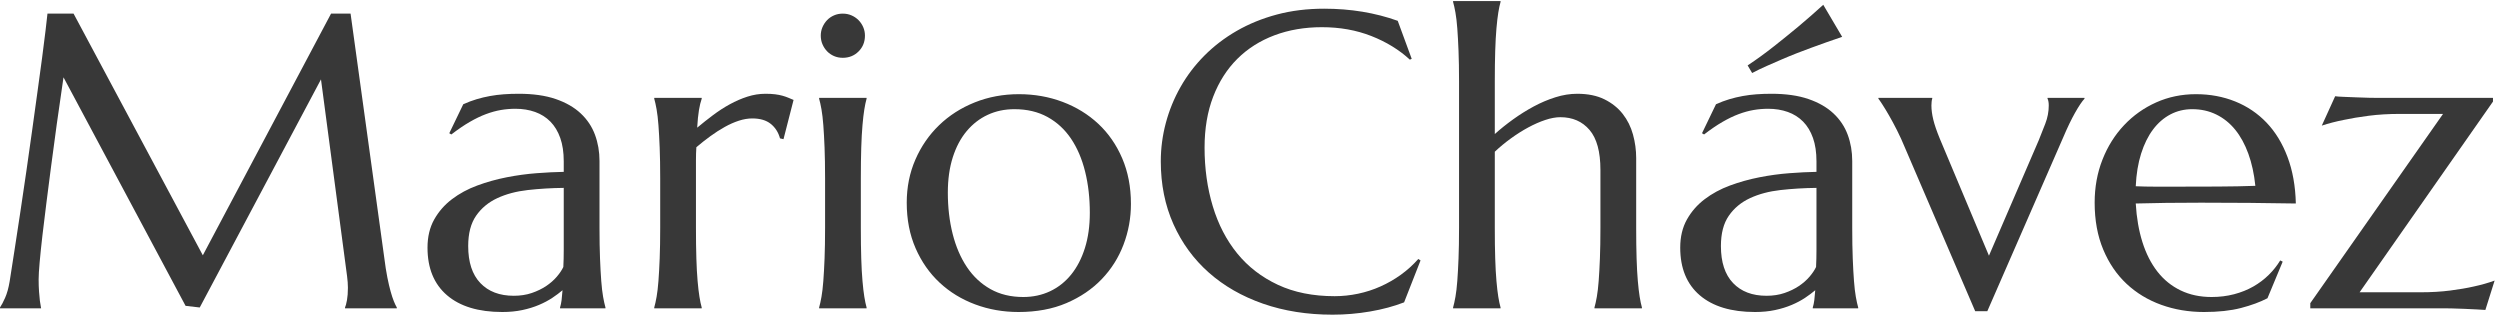
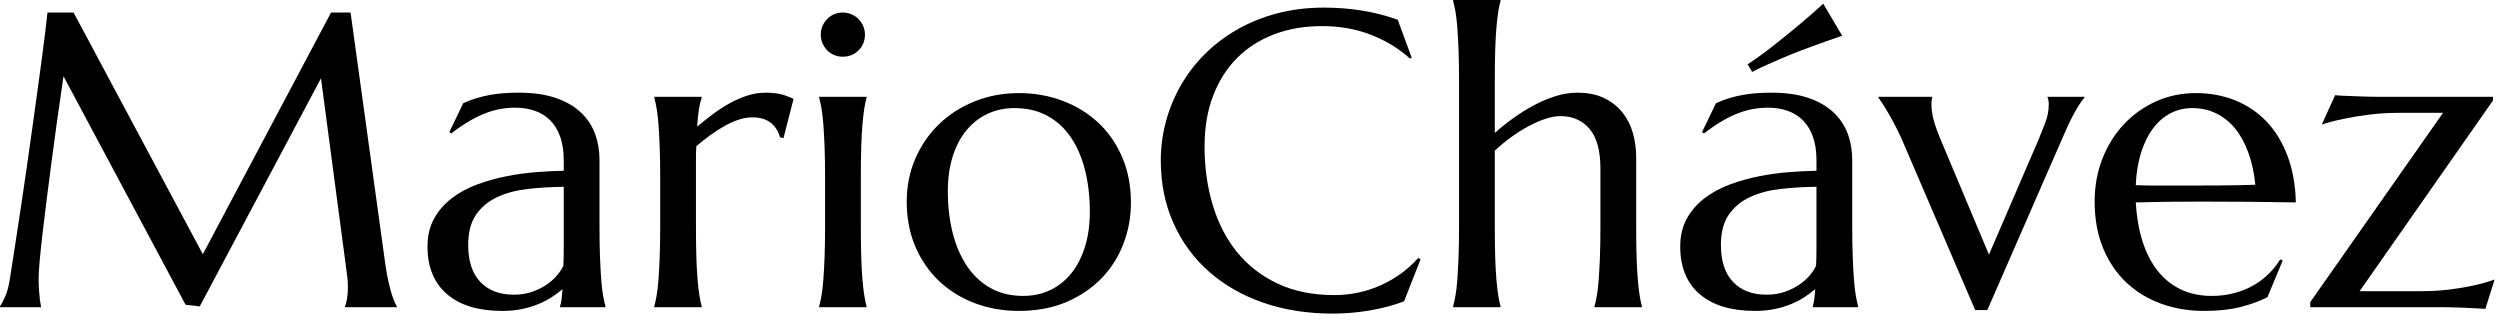
<svg xmlns="http://www.w3.org/2000/svg" width="287px" height="37px" viewBox="0 0 287 37" version="1.1">
-   <g id="Page-1" stroke="none" stroke-width="1" fill="none" fill-rule="evenodd">
-     <g id="A0" transform="translate(-380, -1082)" fill="#383838" fill-rule="nonzero">
-       <g id="MarioChávez" transform="translate(380, 1082.125)">
-         <path d="M-2.14559694e-14,35.174 C0.173,34.923 0.37,34.549 0.59,34.054 C0.81,33.558 0.983,32.933 1.109,32.178 C1.282,31.077 1.474,29.839 1.687,28.463 C1.899,27.087 2.119,25.644 2.347,24.134 C2.575,22.624 2.803,21.079 3.031,19.498 C3.26,17.917 3.48,16.36 3.692,14.827 C3.904,13.294 4.109,11.815 4.305,10.392 C4.502,8.969 4.679,7.667 4.836,6.488 C4.993,5.308 5.123,4.282 5.225,3.409 C5.328,2.536 5.402,1.879 5.45,1.439 L8.446,1.439 L23.284,29.182 L38.005,1.439 L40.246,1.439 L44.115,29.465 C44.225,30.346 44.343,31.101 44.469,31.73 C44.595,32.359 44.721,32.898 44.847,33.346 C44.972,33.794 45.094,34.164 45.212,34.455 C45.33,34.746 45.444,34.986 45.554,35.174 L45.554,35.269 L39.609,35.269 L39.609,35.174 C39.688,35.001 39.763,34.718 39.834,34.325 C39.904,33.932 39.94,33.46 39.94,32.91 C39.94,32.705 39.932,32.497 39.916,32.284 C39.9,32.072 39.877,31.84 39.845,31.588 L36.849,8.988 L22.931,35.174 L21.303,34.986 L7.29,8.752 C6.739,12.48 6.26,15.924 5.851,19.085 C5.678,20.438 5.505,21.786 5.332,23.131 C5.159,24.476 5.005,25.73 4.872,26.894 C4.738,28.058 4.632,29.084 4.553,29.972 C4.474,30.861 4.435,31.518 4.435,31.942 C4.435,32.477 4.451,32.949 4.482,33.358 C4.514,33.767 4.545,34.113 4.577,34.396 C4.624,34.726 4.671,35.017 4.718,35.269 L-2.14559694e-14,35.269 L-2.14559694e-14,35.174 Z" id="Path" />
-         <path d="M49.078,28.309 C49.078,27.067 49.333,25.99 49.844,25.077 C50.355,24.165 51.036,23.387 51.885,22.742 C52.734,22.097 53.701,21.574 54.787,21.173 C55.872,20.772 56.996,20.457 58.16,20.229 C59.324,20.001 60.472,19.844 61.604,19.758 C62.737,19.671 63.775,19.62 64.718,19.604 L64.718,18.401 C64.718,17.363 64.585,16.467 64.317,15.712 C64.05,14.957 63.673,14.332 63.185,13.836 C62.697,13.341 62.112,12.971 61.428,12.727 C60.743,12.484 59.992,12.362 59.175,12.362 C58.608,12.362 58.05,12.409 57.5,12.503 C56.949,12.598 56.379,12.755 55.789,12.975 C55.199,13.195 54.578,13.494 53.926,13.872 C53.273,14.249 52.569,14.729 51.814,15.311 L51.578,15.169 L53.182,11.843 C53.701,11.607 54.213,11.414 54.716,11.265 C55.219,11.115 55.73,10.993 56.249,10.899 C56.768,10.805 57.299,10.738 57.842,10.699 C58.384,10.659 58.954,10.64 59.552,10.64 C61.203,10.64 62.615,10.84 63.787,11.241 C64.958,11.642 65.918,12.193 66.665,12.893 C67.412,13.592 67.958,14.41 68.304,15.346 C68.65,16.282 68.823,17.284 68.823,18.354 L68.823,26.045 C68.823,27.381 68.843,28.549 68.882,29.548 C68.922,30.547 68.969,31.408 69.024,32.131 C69.079,32.855 69.15,33.46 69.236,33.948 C69.323,34.435 69.413,34.844 69.507,35.174 L69.507,35.269 L64.294,35.269 L64.294,35.174 C64.372,34.923 64.431,34.64 64.471,34.325 C64.51,34.01 64.545,33.633 64.577,33.193 C64.247,33.476 63.857,33.767 63.409,34.066 C62.961,34.364 62.45,34.636 61.876,34.879 C61.302,35.123 60.665,35.32 59.965,35.469 C59.265,35.619 58.498,35.693 57.665,35.693 C54.928,35.693 52.813,35.052 51.319,33.771 C49.825,32.489 49.078,30.668 49.078,28.309 Z M64.718,21.444 C63.287,21.46 61.911,21.543 60.59,21.692 C59.269,21.841 58.101,22.152 57.087,22.624 C56.072,23.096 55.262,23.768 54.657,24.641 C54.051,25.514 53.749,26.674 53.749,28.121 C53.749,29.976 54.213,31.392 55.14,32.367 C56.068,33.342 57.35,33.83 58.986,33.83 C59.741,33.83 60.429,33.723 61.05,33.511 C61.671,33.299 62.222,33.031 62.701,32.709 C63.181,32.387 63.586,32.033 63.916,31.647 C64.247,31.262 64.498,30.889 64.671,30.527 C64.703,29.929 64.718,29.265 64.718,28.533 C64.718,27.802 64.718,26.972 64.718,26.045 L64.718,21.444 Z" id="Shape" />
-         <path d="M75.791,20.336 C75.791,18.999 75.771,17.831 75.732,16.832 C75.693,15.834 75.645,14.972 75.59,14.249 C75.535,13.526 75.464,12.92 75.378,12.433 C75.291,11.945 75.201,11.536 75.107,11.206 L75.107,11.111 L80.556,11.111 L80.556,11.206 C80.43,11.567 80.324,12.008 80.238,12.527 C80.151,13.046 80.084,13.714 80.037,14.532 C80.619,14.045 81.225,13.565 81.854,13.093 C82.483,12.621 83.128,12.204 83.788,11.843 C84.449,11.481 85.121,11.19 85.805,10.97 C86.489,10.75 87.177,10.64 87.869,10.64 C88.294,10.64 88.664,10.659 88.978,10.699 C89.293,10.738 89.576,10.793 89.827,10.864 C90.079,10.934 90.307,11.013 90.512,11.1 C90.716,11.186 90.913,11.269 91.101,11.347 L89.945,15.853 L89.544,15.759 C89.356,15.067 89.002,14.512 88.483,14.096 C87.964,13.679 87.256,13.471 86.36,13.471 C85.872,13.471 85.361,13.557 84.826,13.73 C84.291,13.903 83.749,14.143 83.198,14.45 C82.648,14.756 82.097,15.11 81.547,15.511 C80.997,15.912 80.462,16.333 79.943,16.773 C79.911,17.229 79.896,17.725 79.896,18.26 C79.896,18.794 79.896,19.36 79.896,19.958 L79.896,26.045 C79.896,27.381 79.911,28.549 79.943,29.548 C79.974,30.547 80.021,31.408 80.084,32.131 C80.147,32.855 80.218,33.46 80.297,33.948 C80.375,34.435 80.462,34.844 80.556,35.174 L80.556,35.269 L75.107,35.269 L75.107,35.174 C75.201,34.844 75.291,34.435 75.378,33.948 C75.464,33.46 75.535,32.855 75.59,32.131 C75.645,31.408 75.693,30.547 75.732,29.548 C75.771,28.549 75.791,27.381 75.791,26.045 L75.791,20.336 Z" id="Path" />
-         <path d="M94.719,20.336 C94.719,18.999 94.699,17.831 94.66,16.832 C94.621,15.834 94.573,14.972 94.518,14.249 C94.463,13.526 94.393,12.92 94.306,12.433 C94.22,11.945 94.129,11.536 94.035,11.206 L94.035,11.111 L99.484,11.111 L99.484,11.206 C99.39,11.536 99.304,11.945 99.225,12.433 C99.146,12.92 99.075,13.526 99.013,14.249 C98.95,14.972 98.902,15.834 98.871,16.832 C98.84,17.831 98.824,18.999 98.824,20.336 L98.824,26.045 C98.824,27.381 98.84,28.549 98.871,29.548 C98.902,30.547 98.95,31.408 99.013,32.131 C99.075,32.855 99.146,33.46 99.225,33.948 C99.304,34.435 99.39,34.844 99.484,35.174 L99.484,35.269 L94.035,35.269 L94.035,35.174 C94.129,34.844 94.22,34.435 94.306,33.948 C94.393,33.46 94.463,32.855 94.518,32.131 C94.573,31.408 94.621,30.547 94.66,29.548 C94.699,28.549 94.719,27.381 94.719,26.045 L94.719,20.336 Z M94.224,3.963 C94.224,3.617 94.29,3.291 94.424,2.984 C94.558,2.678 94.735,2.41 94.955,2.182 C95.175,1.954 95.438,1.773 95.745,1.64 C96.052,1.506 96.386,1.439 96.748,1.439 C97.11,1.439 97.444,1.506 97.75,1.64 C98.057,1.773 98.324,1.954 98.553,2.182 C98.781,2.41 98.961,2.678 99.095,2.984 C99.229,3.291 99.296,3.617 99.296,3.963 C99.296,4.687 99.052,5.292 98.564,5.78 C98.077,6.267 97.471,6.511 96.748,6.511 C96.386,6.511 96.052,6.444 95.745,6.311 C95.438,6.177 95.175,5.996 94.955,5.768 C94.735,5.54 94.558,5.273 94.424,4.966 C94.29,4.659 94.224,4.325 94.224,3.963 Z" id="Shape" />
-         <path d="M104.093,23.143 C104.093,21.366 104.423,19.718 105.084,18.201 C105.744,16.683 106.652,15.366 107.808,14.249 C108.964,13.132 110.329,12.26 111.901,11.63 C113.474,11.001 115.165,10.687 116.973,10.687 C118.751,10.687 120.422,10.982 121.987,11.571 C123.551,12.161 124.916,12.999 126.08,14.084 C127.243,15.169 128.16,16.49 128.828,18.047 C129.496,19.604 129.831,21.35 129.831,23.284 C129.831,24.904 129.548,26.461 128.981,27.955 C128.415,29.45 127.582,30.771 126.481,31.919 C125.38,33.067 124.031,33.983 122.435,34.667 C120.838,35.351 119.002,35.693 116.926,35.693 C115.165,35.693 113.506,35.402 111.949,34.82 C110.392,34.239 109.031,33.405 107.867,32.32 C106.703,31.235 105.783,29.917 105.107,28.368 C104.431,26.819 104.093,25.077 104.093,23.143 Z M117.469,33.971 C118.586,33.971 119.612,33.751 120.548,33.311 C121.483,32.87 122.289,32.233 122.966,31.4 C123.642,30.566 124.169,29.552 124.546,28.356 C124.924,27.161 125.112,25.809 125.112,24.299 C125.112,22.6 124.932,21.024 124.57,19.569 C124.208,18.114 123.669,16.856 122.954,15.794 C122.238,14.733 121.338,13.903 120.253,13.305 C119.167,12.708 117.901,12.409 116.454,12.409 C115.338,12.409 114.316,12.625 113.388,13.058 C112.46,13.49 111.654,14.115 110.97,14.933 C110.285,15.751 109.755,16.754 109.377,17.941 C109,19.128 108.811,20.477 108.811,21.987 C108.811,23.685 108.996,25.266 109.365,26.729 C109.735,28.191 110.281,29.461 111.005,30.539 C111.728,31.616 112.629,32.457 113.706,33.063 C114.783,33.668 116.038,33.971 117.469,33.971 Z" id="Shape" />
-         <path d="M162.064,6.629 L161.852,6.723 C160.625,5.591 159.151,4.687 157.429,4.01 C155.706,3.334 153.815,2.996 151.755,2.996 C149.773,2.996 147.957,3.307 146.305,3.928 C144.654,4.549 143.235,5.45 142.047,6.629 C140.86,7.809 139.936,9.256 139.275,10.97 C138.615,12.684 138.284,14.634 138.284,16.82 C138.284,19.227 138.599,21.472 139.228,23.556 C139.857,25.64 140.793,27.444 142.035,28.97 C143.278,30.495 144.831,31.695 146.695,32.567 C148.558,33.44 150.733,33.877 153.218,33.877 C154.114,33.877 155.01,33.782 155.907,33.594 C156.803,33.405 157.664,33.126 158.49,32.756 C159.316,32.387 160.094,31.938 160.826,31.412 C161.557,30.885 162.221,30.283 162.819,29.607 L163.079,29.772 L161.191,34.585 C160.012,35.041 158.71,35.391 157.287,35.634 C155.864,35.878 154.429,36 152.982,36 C150.072,36 147.41,35.579 144.996,34.738 C142.582,33.896 140.506,32.705 138.768,31.164 C137.03,29.623 135.678,27.771 134.71,25.608 C133.743,23.446 133.259,21.043 133.259,18.401 C133.259,16.907 133.452,15.436 133.837,13.99 C134.223,12.543 134.785,11.166 135.524,9.861 C136.263,8.556 137.176,7.356 138.261,6.263 C139.346,5.17 140.584,4.223 141.976,3.421 C143.368,2.619 144.902,1.993 146.577,1.545 C148.252,1.097 150.064,0.873 152.014,0.873 C155.05,0.873 157.865,1.337 160.46,2.265 L162.064,6.629 Z" id="Path" />
-         <path d="M183.729,19.368 C183.729,17.292 183.312,15.767 182.479,14.792 C181.645,13.817 180.528,13.329 179.129,13.329 C178.61,13.329 178.032,13.435 177.395,13.647 C176.758,13.86 176.105,14.147 175.437,14.509 C174.768,14.87 174.104,15.291 173.443,15.771 C172.783,16.25 172.169,16.758 171.603,17.292 L171.603,26.045 C171.603,27.381 171.619,28.549 171.65,29.548 C171.682,30.547 171.729,31.408 171.792,32.131 C171.855,32.855 171.925,33.46 172.004,33.948 C172.083,34.435 172.169,34.844 172.264,35.174 L172.264,35.269 L166.814,35.269 L166.814,35.174 C166.908,34.844 166.999,34.435 167.085,33.948 C167.172,33.46 167.243,32.855 167.298,32.131 C167.353,31.408 167.4,30.547 167.439,29.548 C167.479,28.549 167.498,27.381 167.498,26.045 L167.498,9.224 C167.498,7.887 167.479,6.72 167.439,5.721 C167.4,4.722 167.353,3.861 167.298,3.138 C167.243,2.414 167.172,1.809 167.085,1.321 C166.999,0.834 166.908,0.425 166.814,0.094 L166.814,0 L172.264,0 L172.264,0.094 C172.169,0.425 172.083,0.834 172.004,1.321 C171.925,1.809 171.855,2.414 171.792,3.138 C171.729,3.861 171.682,4.722 171.65,5.721 C171.619,6.72 171.603,7.887 171.603,9.224 L171.603,15.263 C172.232,14.697 172.928,14.139 173.691,13.588 C174.454,13.038 175.244,12.543 176.062,12.102 C176.88,11.662 177.713,11.308 178.562,11.041 C179.412,10.773 180.245,10.64 181.063,10.64 C182.29,10.64 183.332,10.852 184.189,11.277 C185.046,11.701 185.746,12.26 186.289,12.952 C186.831,13.644 187.224,14.434 187.468,15.322 C187.712,16.211 187.834,17.111 187.834,18.024 L187.834,26.045 C187.834,27.381 187.849,28.549 187.881,29.548 C187.912,30.547 187.96,31.408 188.022,32.131 C188.085,32.855 188.156,33.46 188.235,33.948 C188.313,34.435 188.4,34.844 188.494,35.174 L188.494,35.269 L183.045,35.269 L183.045,35.174 C183.139,34.844 183.23,34.435 183.316,33.948 C183.403,33.46 183.473,32.855 183.528,32.131 C183.583,31.408 183.631,30.547 183.67,29.548 C183.709,28.549 183.729,27.381 183.729,26.045 L183.729,19.368 Z" id="Path" />
-         <path d="M192.89,28.309 C192.89,27.067 193.146,25.99 193.657,25.077 C194.168,24.165 194.848,23.387 195.698,22.742 C196.547,22.097 197.514,21.574 198.599,21.173 C199.685,20.772 200.809,20.457 201.973,20.229 C203.137,20.001 204.285,19.844 205.417,19.758 C206.55,19.671 207.588,19.62 208.531,19.604 L208.531,18.401 C208.531,17.363 208.398,16.467 208.13,15.712 C207.863,14.957 207.485,14.332 206.998,13.836 C206.51,13.341 205.924,12.971 205.24,12.727 C204.556,12.484 203.805,12.362 202.987,12.362 C202.421,12.362 201.863,12.409 201.312,12.503 C200.762,12.598 200.192,12.755 199.602,12.975 C199.012,13.195 198.391,13.494 197.738,13.872 C197.086,14.249 196.382,14.729 195.627,15.311 L195.391,15.169 L196.995,11.843 C197.514,11.607 198.025,11.414 198.529,11.265 C199.032,11.115 199.543,10.993 200.062,10.899 C200.581,10.805 201.112,10.738 201.654,10.699 C202.197,10.659 202.767,10.64 203.365,10.64 C205.016,10.64 206.428,10.84 207.599,11.241 C208.771,11.642 209.73,12.193 210.478,12.893 C211.225,13.592 211.771,14.41 212.117,15.346 C212.463,16.282 212.636,17.284 212.636,18.354 L212.636,26.045 C212.636,27.381 212.656,28.549 212.695,29.548 C212.734,30.547 212.782,31.408 212.837,32.131 C212.892,32.855 212.962,33.46 213.049,33.948 C213.135,34.435 213.226,34.844 213.32,35.174 L213.32,35.269 L208.107,35.269 L208.107,35.174 C208.185,34.923 208.244,34.64 208.284,34.325 C208.323,34.01 208.358,33.633 208.39,33.193 C208.059,33.476 207.67,33.767 207.222,34.066 C206.774,34.364 206.263,34.636 205.689,34.879 C205.114,35.123 204.478,35.32 203.778,35.469 C203.078,35.619 202.311,35.693 201.478,35.693 C198.741,35.693 196.626,35.052 195.131,33.771 C193.637,32.489 192.89,30.668 192.89,28.309 Z M208.531,21.444 C207.1,21.46 205.724,21.543 204.403,21.692 C203.082,21.841 201.914,22.152 200.9,22.624 C199.885,23.096 199.075,23.768 198.47,24.641 C197.864,25.514 197.561,26.674 197.561,28.121 C197.561,29.976 198.025,31.392 198.953,32.367 C199.881,33.342 201.163,33.83 202.799,33.83 C203.554,33.83 204.242,33.723 204.863,33.511 C205.484,33.299 206.035,33.031 206.514,32.709 C206.994,32.387 207.399,32.033 207.729,31.647 C208.059,31.262 208.311,30.889 208.484,30.527 C208.516,29.929 208.531,29.265 208.531,28.533 C208.531,27.802 208.531,26.972 208.531,26.045 L208.531,21.444 Z M211.48,4.105 C210.316,4.498 209.137,4.915 207.941,5.355 C207.422,5.544 206.88,5.748 206.314,5.969 C205.747,6.189 205.173,6.425 204.592,6.676 C204.01,6.928 203.424,7.183 202.834,7.443 C202.244,7.702 201.682,7.974 201.147,8.257 L200.628,7.384 C201.651,6.708 202.669,5.969 203.683,5.166 C204.698,4.364 205.63,3.609 206.479,2.902 C207.454,2.084 208.398,1.258 209.31,0.425 L211.48,4.105 Z" id="Shape" />
-         <path d="M221.821,11.111 L221.821,11.206 C221.79,11.284 221.766,11.402 221.75,11.56 C221.735,11.717 221.727,11.858 221.727,11.984 C221.727,12.472 221.798,13.01 221.939,13.6 C222.081,14.19 222.332,14.925 222.694,15.806 L228.332,29.229 L234.041,15.995 C234.277,15.413 234.529,14.776 234.796,14.084 C235.064,13.392 235.197,12.692 235.197,11.984 C235.197,11.78 235.182,11.611 235.15,11.477 C235.119,11.343 235.087,11.253 235.056,11.206 L235.056,11.111 L239.302,11.111 L239.302,11.206 C239.019,11.505 238.661,12.035 238.229,12.798 C237.796,13.561 237.336,14.516 236.849,15.664 L228.144,35.599 L226.752,35.599 L218.684,16.82 C218.4,16.128 218.098,15.464 217.775,14.827 C217.453,14.19 217.146,13.62 216.855,13.117 C216.564,12.613 216.309,12.193 216.088,11.855 C215.868,11.516 215.719,11.3 215.64,11.206 L215.64,11.111 L221.821,11.111 Z" id="Path" />
-         <path d="M253.017,35.693 C251.271,35.693 249.635,35.418 248.11,34.868 C246.584,34.317 245.255,33.511 244.123,32.45 C242.99,31.388 242.098,30.075 241.445,28.51 C240.793,26.945 240.466,25.156 240.466,23.143 C240.466,21.366 240.765,19.718 241.363,18.201 C241.96,16.683 242.786,15.366 243.84,14.249 C244.893,13.132 246.124,12.26 247.532,11.63 C248.939,11.001 250.461,10.687 252.097,10.687 C253.717,10.687 255.218,10.966 256.603,11.524 C257.987,12.083 259.186,12.893 260.2,13.954 C261.215,15.016 262.017,16.329 262.606,17.894 C263.196,19.459 263.515,21.24 263.562,23.237 C261.785,23.206 260.007,23.182 258.23,23.166 C256.453,23.151 254.605,23.143 252.686,23.143 C251.318,23.143 249.985,23.151 248.688,23.166 C247.39,23.182 246.222,23.206 245.184,23.237 C245.279,24.873 245.534,26.351 245.951,27.672 C246.368,28.993 246.942,30.122 247.673,31.058 C248.405,31.993 249.293,32.713 250.339,33.216 C251.385,33.72 252.568,33.971 253.89,33.971 C254.802,33.971 255.663,33.865 256.473,33.653 C257.283,33.44 258.018,33.145 258.679,32.768 C259.339,32.391 259.929,31.946 260.448,31.435 C260.967,30.924 261.407,30.37 261.769,29.772 L262.052,29.913 L260.306,34.113 C259.457,34.553 258.443,34.927 257.263,35.233 C256.084,35.54 254.668,35.693 253.017,35.693 Z M249.879,21.303 C251.452,21.303 253.028,21.299 254.609,21.291 C256.19,21.283 257.625,21.256 258.914,21.208 C258.773,19.84 258.506,18.613 258.112,17.528 C257.719,16.443 257.216,15.523 256.603,14.768 C255.989,14.013 255.266,13.431 254.432,13.022 C253.599,12.613 252.679,12.409 251.672,12.409 C250.76,12.409 249.922,12.609 249.16,13.01 C248.397,13.412 247.732,13.99 247.166,14.744 C246.6,15.499 246.144,16.423 245.798,17.516 C245.452,18.609 245.247,19.856 245.184,21.256 C245.892,21.287 246.639,21.303 247.426,21.303 C248.212,21.303 249.03,21.303 249.879,21.303 Z" id="Shape" />
-         <path d="M270.883,33.429 L277.89,33.429 C279.117,33.429 280.249,33.362 281.287,33.228 C282.325,33.094 283.221,32.941 283.976,32.768 C284.857,32.579 285.659,32.351 286.383,32.084 L285.321,35.457 C285.132,35.442 284.806,35.422 284.342,35.398 C283.878,35.375 283.39,35.351 282.879,35.328 C282.368,35.304 281.885,35.288 281.428,35.28 C280.972,35.273 280.666,35.269 280.508,35.269 L265.221,35.269 L265.221,34.679 L280.461,12.952 L275.531,12.952 C274.225,12.952 273.026,13.022 271.933,13.164 C270.84,13.305 269.892,13.463 269.09,13.636 C268.147,13.824 267.297,14.045 266.542,14.296 L268.076,10.923 C268.265,10.954 268.591,10.978 269.055,10.993 C269.519,11.009 270.01,11.029 270.529,11.052 C271.048,11.076 271.532,11.092 271.98,11.1 C272.428,11.107 272.739,11.111 272.912,11.111 L286.194,11.111 L286.194,11.536 L270.883,33.429 Z" id="Path" />
-       </g>
-     </g>
+   <g id="MarioChávez">
+     <path d="M-2.14559694e-14,35.174 C0.173,34.923 0.37,34.549 0.59,34.054 C0.81,33.558 0.983,32.933 1.109,32.178 C1.282,31.077 1.474,29.839 1.687,28.463 C1.899,27.087 2.119,25.644 2.347,24.134 C2.575,22.624 2.803,21.079 3.031,19.498 C3.26,17.917 3.48,16.36 3.692,14.827 C3.904,13.294 4.109,11.815 4.305,10.392 C4.502,8.969 4.679,7.667 4.836,6.488 C4.993,5.308 5.123,4.282 5.225,3.409 C5.328,2.536 5.402,1.879 5.45,1.439 L8.446,1.439 L23.284,29.182 L38.005,1.439 L40.246,1.439 L44.115,29.465 C44.225,30.346 44.343,31.101 44.469,31.73 C44.595,32.359 44.721,32.898 44.847,33.346 C44.972,33.794 45.094,34.164 45.212,34.455 C45.33,34.746 45.444,34.986 45.554,35.174 L45.554,35.269 L39.609,35.269 L39.609,35.174 C39.688,35.001 39.763,34.718 39.834,34.325 C39.904,33.932 39.94,33.46 39.94,32.91 C39.94,32.705 39.932,32.497 39.916,32.284 C39.9,32.072 39.877,31.84 39.845,31.588 L36.849,8.988 L22.931,35.174 L21.303,34.986 L7.29,8.752 C6.739,12.48 6.26,15.924 5.851,19.085 C5.678,20.438 5.505,21.786 5.332,23.131 C5.159,24.476 5.005,25.73 4.872,26.894 C4.738,28.058 4.632,29.084 4.553,29.972 C4.474,30.861 4.435,31.518 4.435,31.942 C4.435,32.477 4.451,32.949 4.482,33.358 C4.514,33.767 4.545,34.113 4.577,34.396 C4.624,34.726 4.671,35.017 4.718,35.269 L-2.14559694e-14,35.269 L-2.14559694e-14,35.174 Z" id="Path" />
+     <path d="M49.078,28.309 C49.078,27.067 49.333,25.99 49.844,25.077 C50.355,24.165 51.036,23.387 51.885,22.742 C52.734,22.097 53.701,21.574 54.787,21.173 C55.872,20.772 56.996,20.457 58.16,20.229 C59.324,20.001 60.472,19.844 61.604,19.758 C62.737,19.671 63.775,19.62 64.718,19.604 L64.718,18.401 C64.718,17.363 64.585,16.467 64.317,15.712 C64.05,14.957 63.673,14.332 63.185,13.836 C62.697,13.341 62.112,12.971 61.428,12.727 C60.743,12.484 59.992,12.362 59.175,12.362 C58.608,12.362 58.05,12.409 57.5,12.503 C56.949,12.598 56.379,12.755 55.789,12.975 C55.199,13.195 54.578,13.494 53.926,13.872 C53.273,14.249 52.569,14.729 51.814,15.311 L51.578,15.169 L53.182,11.843 C53.701,11.607 54.213,11.414 54.716,11.265 C55.219,11.115 55.73,10.993 56.249,10.899 C56.768,10.805 57.299,10.738 57.842,10.699 C58.384,10.659 58.954,10.64 59.552,10.64 C61.203,10.64 62.615,10.84 63.787,11.241 C64.958,11.642 65.918,12.193 66.665,12.893 C67.412,13.592 67.958,14.41 68.304,15.346 C68.65,16.282 68.823,17.284 68.823,18.354 L68.823,26.045 C68.823,27.381 68.843,28.549 68.882,29.548 C68.922,30.547 68.969,31.408 69.024,32.131 C69.079,32.855 69.15,33.46 69.236,33.948 C69.323,34.435 69.413,34.844 69.507,35.174 L69.507,35.269 L64.294,35.269 L64.294,35.174 C64.372,34.923 64.431,34.64 64.471,34.325 C64.51,34.01 64.545,33.633 64.577,33.193 C64.247,33.476 63.857,33.767 63.409,34.066 C62.961,34.364 62.45,34.636 61.876,34.879 C61.302,35.123 60.665,35.32 59.965,35.469 C59.265,35.619 58.498,35.693 57.665,35.693 C54.928,35.693 52.813,35.052 51.319,33.771 C49.825,32.489 49.078,30.668 49.078,28.309 Z M64.718,21.444 C63.287,21.46 61.911,21.543 60.59,21.692 C59.269,21.841 58.101,22.152 57.087,22.624 C56.072,23.096 55.262,23.768 54.657,24.641 C54.051,25.514 53.749,26.674 53.749,28.121 C53.749,29.976 54.213,31.392 55.14,32.367 C56.068,33.342 57.35,33.83 58.986,33.83 C59.741,33.83 60.429,33.723 61.05,33.511 C61.671,33.299 62.222,33.031 62.701,32.709 C63.181,32.387 63.586,32.033 63.916,31.647 C64.247,31.262 64.498,30.889 64.671,30.527 C64.703,29.929 64.718,29.265 64.718,28.533 C64.718,27.802 64.718,26.972 64.718,26.045 L64.718,21.444 Z" id="Shape" />
+     <path d="M75.791,20.336 C75.791,18.999 75.771,17.831 75.732,16.832 C75.693,15.834 75.645,14.972 75.59,14.249 C75.535,13.526 75.464,12.92 75.378,12.433 C75.291,11.945 75.201,11.536 75.107,11.206 L75.107,11.111 L80.556,11.111 L80.556,11.206 C80.43,11.567 80.324,12.008 80.238,12.527 C80.151,13.046 80.084,13.714 80.037,14.532 C80.619,14.045 81.225,13.565 81.854,13.093 C82.483,12.621 83.128,12.204 83.788,11.843 C84.449,11.481 85.121,11.19 85.805,10.97 C86.489,10.75 87.177,10.64 87.869,10.64 C88.294,10.64 88.664,10.659 88.978,10.699 C89.293,10.738 89.576,10.793 89.827,10.864 C90.079,10.934 90.307,11.013 90.512,11.1 C90.716,11.186 90.913,11.269 91.101,11.347 L89.945,15.853 L89.544,15.759 C89.356,15.067 89.002,14.512 88.483,14.096 C87.964,13.679 87.256,13.471 86.36,13.471 C85.872,13.471 85.361,13.557 84.826,13.73 C84.291,13.903 83.749,14.143 83.198,14.45 C82.648,14.756 82.097,15.11 81.547,15.511 C80.997,15.912 80.462,16.333 79.943,16.773 C79.911,17.229 79.896,17.725 79.896,18.26 C79.896,18.794 79.896,19.36 79.896,19.958 L79.896,26.045 C79.896,27.381 79.911,28.549 79.943,29.548 C79.974,30.547 80.021,31.408 80.084,32.131 C80.147,32.855 80.218,33.46 80.297,33.948 C80.375,34.435 80.462,34.844 80.556,35.174 L80.556,35.269 L75.107,35.269 L75.107,35.174 C75.201,34.844 75.291,34.435 75.378,33.948 C75.464,33.46 75.535,32.855 75.59,32.131 C75.645,31.408 75.693,30.547 75.732,29.548 C75.771,28.549 75.791,27.381 75.791,26.045 L75.791,20.336 Z" id="Path" />
+     <path d="M94.719,20.336 C94.719,18.999 94.699,17.831 94.66,16.832 C94.621,15.834 94.573,14.972 94.518,14.249 C94.463,13.526 94.393,12.92 94.306,12.433 C94.22,11.945 94.129,11.536 94.035,11.206 L94.035,11.111 L99.484,11.111 L99.484,11.206 C99.39,11.536 99.304,11.945 99.225,12.433 C99.146,12.92 99.075,13.526 99.013,14.249 C98.95,14.972 98.902,15.834 98.871,16.832 C98.84,17.831 98.824,18.999 98.824,20.336 L98.824,26.045 C98.824,27.381 98.84,28.549 98.871,29.548 C98.902,30.547 98.95,31.408 99.013,32.131 C99.075,32.855 99.146,33.46 99.225,33.948 C99.304,34.435 99.39,34.844 99.484,35.174 L99.484,35.269 L94.035,35.269 L94.035,35.174 C94.129,34.844 94.22,34.435 94.306,33.948 C94.393,33.46 94.463,32.855 94.518,32.131 C94.573,31.408 94.621,30.547 94.66,29.548 C94.699,28.549 94.719,27.381 94.719,26.045 L94.719,20.336 Z M94.224,3.963 C94.224,3.617 94.29,3.291 94.424,2.984 C94.558,2.678 94.735,2.41 94.955,2.182 C95.175,1.954 95.438,1.773 95.745,1.64 C96.052,1.506 96.386,1.439 96.748,1.439 C97.11,1.439 97.444,1.506 97.75,1.64 C98.057,1.773 98.324,1.954 98.553,2.182 C98.781,2.41 98.961,2.678 99.095,2.984 C99.229,3.291 99.296,3.617 99.296,3.963 C99.296,4.687 99.052,5.292 98.564,5.78 C98.077,6.267 97.471,6.511 96.748,6.511 C96.386,6.511 96.052,6.444 95.745,6.311 C95.438,6.177 95.175,5.996 94.955,5.768 C94.735,5.54 94.558,5.273 94.424,4.966 C94.29,4.659 94.224,4.325 94.224,3.963 Z" id="Shape" />
+     <path d="M104.093,23.143 C104.093,21.366 104.423,19.718 105.084,18.201 C105.744,16.683 106.652,15.366 107.808,14.249 C108.964,13.132 110.329,12.26 111.901,11.63 C113.474,11.001 115.165,10.687 116.973,10.687 C118.751,10.687 120.422,10.982 121.987,11.571 C123.551,12.161 124.916,12.999 126.08,14.084 C127.243,15.169 128.16,16.49 128.828,18.047 C129.496,19.604 129.831,21.35 129.831,23.284 C129.831,24.904 129.548,26.461 128.981,27.955 C128.415,29.45 127.582,30.771 126.481,31.919 C125.38,33.067 124.031,33.983 122.435,34.667 C120.838,35.351 119.002,35.693 116.926,35.693 C115.165,35.693 113.506,35.402 111.949,34.82 C110.392,34.239 109.031,33.405 107.867,32.32 C106.703,31.235 105.783,29.917 105.107,28.368 C104.431,26.819 104.093,25.077 104.093,23.143 Z M117.469,33.971 C118.586,33.971 119.612,33.751 120.548,33.311 C121.483,32.87 122.289,32.233 122.966,31.4 C123.642,30.566 124.169,29.552 124.546,28.356 C124.924,27.161 125.112,25.809 125.112,24.299 C125.112,22.6 124.932,21.024 124.57,19.569 C124.208,18.114 123.669,16.856 122.954,15.794 C122.238,14.733 121.338,13.903 120.253,13.305 C119.167,12.708 117.901,12.409 116.454,12.409 C115.338,12.409 114.316,12.625 113.388,13.058 C112.46,13.49 111.654,14.115 110.97,14.933 C110.285,15.751 109.755,16.754 109.377,17.941 C109,19.128 108.811,20.477 108.811,21.987 C108.811,23.685 108.996,25.266 109.365,26.729 C109.735,28.191 110.281,29.461 111.005,30.539 C111.728,31.616 112.629,32.457 113.706,33.063 C114.783,33.668 116.038,33.971 117.469,33.971 Z" id="Shape" />
+     <path d="M162.064,6.629 L161.852,6.723 C160.625,5.591 159.151,4.687 157.429,4.01 C155.706,3.334 153.815,2.996 151.755,2.996 C149.773,2.996 147.957,3.307 146.305,3.928 C144.654,4.549 143.235,5.45 142.047,6.629 C140.86,7.809 139.936,9.256 139.275,10.97 C138.615,12.684 138.284,14.634 138.284,16.82 C138.284,19.227 138.599,21.472 139.228,23.556 C139.857,25.64 140.793,27.444 142.035,28.97 C143.278,30.495 144.831,31.695 146.695,32.567 C148.558,33.44 150.733,33.877 153.218,33.877 C154.114,33.877 155.01,33.782 155.907,33.594 C156.803,33.405 157.664,33.126 158.49,32.756 C159.316,32.387 160.094,31.938 160.826,31.412 C161.557,30.885 162.221,30.283 162.819,29.607 L163.079,29.772 L161.191,34.585 C160.012,35.041 158.71,35.391 157.287,35.634 C155.864,35.878 154.429,36 152.982,36 C150.072,36 147.41,35.579 144.996,34.738 C142.582,33.896 140.506,32.705 138.768,31.164 C137.03,29.623 135.678,27.771 134.71,25.608 C133.743,23.446 133.259,21.043 133.259,18.401 C133.259,16.907 133.452,15.436 133.837,13.99 C134.223,12.543 134.785,11.166 135.524,9.861 C136.263,8.556 137.176,7.356 138.261,6.263 C139.346,5.17 140.584,4.223 141.976,3.421 C143.368,2.619 144.902,1.993 146.577,1.545 C148.252,1.097 150.064,0.873 152.014,0.873 C155.05,0.873 157.865,1.337 160.46,2.265 L162.064,6.629 Z" id="Path" />
+     <path d="M183.729,19.368 C183.729,17.292 183.312,15.767 182.479,14.792 C181.645,13.817 180.528,13.329 179.129,13.329 C178.61,13.329 178.032,13.435 177.395,13.647 C176.758,13.86 176.105,14.147 175.437,14.509 C174.768,14.87 174.104,15.291 173.443,15.771 C172.783,16.25 172.169,16.758 171.603,17.292 L171.603,26.045 C171.603,27.381 171.619,28.549 171.65,29.548 C171.682,30.547 171.729,31.408 171.792,32.131 C171.855,32.855 171.925,33.46 172.004,33.948 C172.083,34.435 172.169,34.844 172.264,35.174 L172.264,35.269 L166.814,35.269 L166.814,35.174 C166.908,34.844 166.999,34.435 167.085,33.948 C167.172,33.46 167.243,32.855 167.298,32.131 C167.353,31.408 167.4,30.547 167.439,29.548 C167.479,28.549 167.498,27.381 167.498,26.045 L167.498,9.224 C167.498,7.887 167.479,6.72 167.439,5.721 C167.4,4.722 167.353,3.861 167.298,3.138 C167.243,2.414 167.172,1.809 167.085,1.321 C166.999,0.834 166.908,0.425 166.814,0.094 L166.814,0 L172.264,0 L172.264,0.094 C172.169,0.425 172.083,0.834 172.004,1.321 C171.925,1.809 171.855,2.414 171.792,3.138 C171.729,3.861 171.682,4.722 171.65,5.721 C171.619,6.72 171.603,7.887 171.603,9.224 L171.603,15.263 C172.232,14.697 172.928,14.139 173.691,13.588 C174.454,13.038 175.244,12.543 176.062,12.102 C176.88,11.662 177.713,11.308 178.562,11.041 C179.412,10.773 180.245,10.64 181.063,10.64 C182.29,10.64 183.332,10.852 184.189,11.277 C185.046,11.701 185.746,12.26 186.289,12.952 C186.831,13.644 187.224,14.434 187.468,15.322 C187.712,16.211 187.834,17.111 187.834,18.024 L187.834,26.045 C187.834,27.381 187.849,28.549 187.881,29.548 C187.912,30.547 187.96,31.408 188.022,32.131 C188.085,32.855 188.156,33.46 188.235,33.948 C188.313,34.435 188.4,34.844 188.494,35.174 L188.494,35.269 L183.045,35.269 L183.045,35.174 C183.139,34.844 183.23,34.435 183.316,33.948 C183.403,33.46 183.473,32.855 183.528,32.131 C183.583,31.408 183.631,30.547 183.67,29.548 C183.709,28.549 183.729,27.381 183.729,26.045 L183.729,19.368 Z" id="Path" />
+     <path d="M192.89,28.309 C192.89,27.067 193.146,25.99 193.657,25.077 C194.168,24.165 194.848,23.387 195.698,22.742 C196.547,22.097 197.514,21.574 198.599,21.173 C199.685,20.772 200.809,20.457 201.973,20.229 C203.137,20.001 204.285,19.844 205.417,19.758 C206.55,19.671 207.588,19.62 208.531,19.604 L208.531,18.401 C208.531,17.363 208.398,16.467 208.13,15.712 C207.863,14.957 207.485,14.332 206.998,13.836 C206.51,13.341 205.924,12.971 205.24,12.727 C204.556,12.484 203.805,12.362 202.987,12.362 C202.421,12.362 201.863,12.409 201.312,12.503 C200.762,12.598 200.192,12.755 199.602,12.975 C199.012,13.195 198.391,13.494 197.738,13.872 C197.086,14.249 196.382,14.729 195.627,15.311 L195.391,15.169 L196.995,11.843 C197.514,11.607 198.025,11.414 198.529,11.265 C199.032,11.115 199.543,10.993 200.062,10.899 C200.581,10.805 201.112,10.738 201.654,10.699 C202.197,10.659 202.767,10.64 203.365,10.64 C205.016,10.64 206.428,10.84 207.599,11.241 C208.771,11.642 209.73,12.193 210.478,12.893 C211.225,13.592 211.771,14.41 212.117,15.346 C212.463,16.282 212.636,17.284 212.636,18.354 L212.636,26.045 C212.636,27.381 212.656,28.549 212.695,29.548 C212.734,30.547 212.782,31.408 212.837,32.131 C212.892,32.855 212.962,33.46 213.049,33.948 C213.135,34.435 213.226,34.844 213.32,35.174 L213.32,35.269 L208.107,35.269 L208.107,35.174 C208.185,34.923 208.244,34.64 208.284,34.325 C208.323,34.01 208.358,33.633 208.39,33.193 C208.059,33.476 207.67,33.767 207.222,34.066 C206.774,34.364 206.263,34.636 205.689,34.879 C205.114,35.123 204.478,35.32 203.778,35.469 C203.078,35.619 202.311,35.693 201.478,35.693 C198.741,35.693 196.626,35.052 195.131,33.771 C193.637,32.489 192.89,30.668 192.89,28.309 Z M208.531,21.444 C207.1,21.46 205.724,21.543 204.403,21.692 C203.082,21.841 201.914,22.152 200.9,22.624 C199.885,23.096 199.075,23.768 198.47,24.641 C197.864,25.514 197.561,26.674 197.561,28.121 C197.561,29.976 198.025,31.392 198.953,32.367 C199.881,33.342 201.163,33.83 202.799,33.83 C203.554,33.83 204.242,33.723 204.863,33.511 C205.484,33.299 206.035,33.031 206.514,32.709 C206.994,32.387 207.399,32.033 207.729,31.647 C208.059,31.262 208.311,30.889 208.484,30.527 C208.516,29.929 208.531,29.265 208.531,28.533 C208.531,27.802 208.531,26.972 208.531,26.045 L208.531,21.444 Z M211.48,4.105 C210.316,4.498 209.137,4.915 207.941,5.355 C207.422,5.544 206.88,5.748 206.314,5.969 C205.747,6.189 205.173,6.425 204.592,6.676 C204.01,6.928 203.424,7.183 202.834,7.443 C202.244,7.702 201.682,7.974 201.147,8.257 L200.628,7.384 C201.651,6.708 202.669,5.969 203.683,5.166 C204.698,4.364 205.63,3.609 206.479,2.902 C207.454,2.084 208.398,1.258 209.31,0.425 L211.48,4.105 Z" id="Shape" />
+     <path d="M221.821,11.111 L221.821,11.206 C221.79,11.284 221.766,11.402 221.75,11.56 C221.735,11.717 221.727,11.858 221.727,11.984 C221.727,12.472 221.798,13.01 221.939,13.6 C222.081,14.19 222.332,14.925 222.694,15.806 L228.332,29.229 L234.041,15.995 C234.277,15.413 234.529,14.776 234.796,14.084 C235.064,13.392 235.197,12.692 235.197,11.984 C235.197,11.78 235.182,11.611 235.15,11.477 C235.119,11.343 235.087,11.253 235.056,11.206 L235.056,11.111 L239.302,11.111 L239.302,11.206 C239.019,11.505 238.661,12.035 238.229,12.798 C237.796,13.561 237.336,14.516 236.849,15.664 L228.144,35.599 L226.752,35.599 L218.684,16.82 C218.4,16.128 218.098,15.464 217.775,14.827 C217.453,14.19 217.146,13.62 216.855,13.117 C216.564,12.613 216.309,12.193 216.088,11.855 C215.868,11.516 215.719,11.3 215.64,11.206 L215.64,11.111 L221.821,11.111 Z" id="Path" />
+     <path d="M253.017,35.693 C251.271,35.693 249.635,35.418 248.11,34.868 C246.584,34.317 245.255,33.511 244.123,32.45 C242.99,31.388 242.098,30.075 241.445,28.51 C240.793,26.945 240.466,25.156 240.466,23.143 C240.466,21.366 240.765,19.718 241.363,18.201 C241.96,16.683 242.786,15.366 243.84,14.249 C244.893,13.132 246.124,12.26 247.532,11.63 C248.939,11.001 250.461,10.687 252.097,10.687 C253.717,10.687 255.218,10.966 256.603,11.524 C257.987,12.083 259.186,12.893 260.2,13.954 C261.215,15.016 262.017,16.329 262.606,17.894 C263.196,19.459 263.515,21.24 263.562,23.237 C261.785,23.206 260.007,23.182 258.23,23.166 C256.453,23.151 254.605,23.143 252.686,23.143 C251.318,23.143 249.985,23.151 248.688,23.166 C247.39,23.182 246.222,23.206 245.184,23.237 C245.279,24.873 245.534,26.351 245.951,27.672 C246.368,28.993 246.942,30.122 247.673,31.058 C248.405,31.993 249.293,32.713 250.339,33.216 C251.385,33.72 252.568,33.971 253.89,33.971 C254.802,33.971 255.663,33.865 256.473,33.653 C257.283,33.44 258.018,33.145 258.679,32.768 C259.339,32.391 259.929,31.946 260.448,31.435 C260.967,30.924 261.407,30.37 261.769,29.772 L262.052,29.913 L260.306,34.113 C259.457,34.553 258.443,34.927 257.263,35.233 C256.084,35.54 254.668,35.693 253.017,35.693 Z M249.879,21.303 C251.452,21.303 253.028,21.299 254.609,21.291 C256.19,21.283 257.625,21.256 258.914,21.208 C258.773,19.84 258.506,18.613 258.112,17.528 C257.719,16.443 257.216,15.523 256.603,14.768 C255.989,14.013 255.266,13.431 254.432,13.022 C253.599,12.613 252.679,12.409 251.672,12.409 C250.76,12.409 249.922,12.609 249.16,13.01 C248.397,13.412 247.732,13.99 247.166,14.744 C246.6,15.499 246.144,16.423 245.798,17.516 C245.452,18.609 245.247,19.856 245.184,21.256 C245.892,21.287 246.639,21.303 247.426,21.303 C248.212,21.303 249.03,21.303 249.879,21.303 Z" id="Shape" />
+     <path d="M270.883,33.429 L277.89,33.429 C279.117,33.429 280.249,33.362 281.287,33.228 C282.325,33.094 283.221,32.941 283.976,32.768 C284.857,32.579 285.659,32.351 286.383,32.084 L285.321,35.457 C285.132,35.442 284.806,35.422 284.342,35.398 C283.878,35.375 283.39,35.351 282.879,35.328 C282.368,35.304 281.885,35.288 281.428,35.28 C280.972,35.273 280.666,35.269 280.508,35.269 L265.221,35.269 L265.221,34.679 L280.461,12.952 L275.531,12.952 C274.225,12.952 273.026,13.022 271.933,13.164 C270.84,13.305 269.892,13.463 269.09,13.636 C268.147,13.824 267.297,14.045 266.542,14.296 L268.076,10.923 C268.265,10.954 268.591,10.978 269.055,10.993 C269.519,11.009 270.01,11.029 270.529,11.052 C271.048,11.076 271.532,11.092 271.98,11.1 C272.428,11.107 272.739,11.111 272.912,11.111 L286.194,11.111 L286.194,11.536 L270.883,33.429 Z" id="Path" />
  </g>
</svg>
